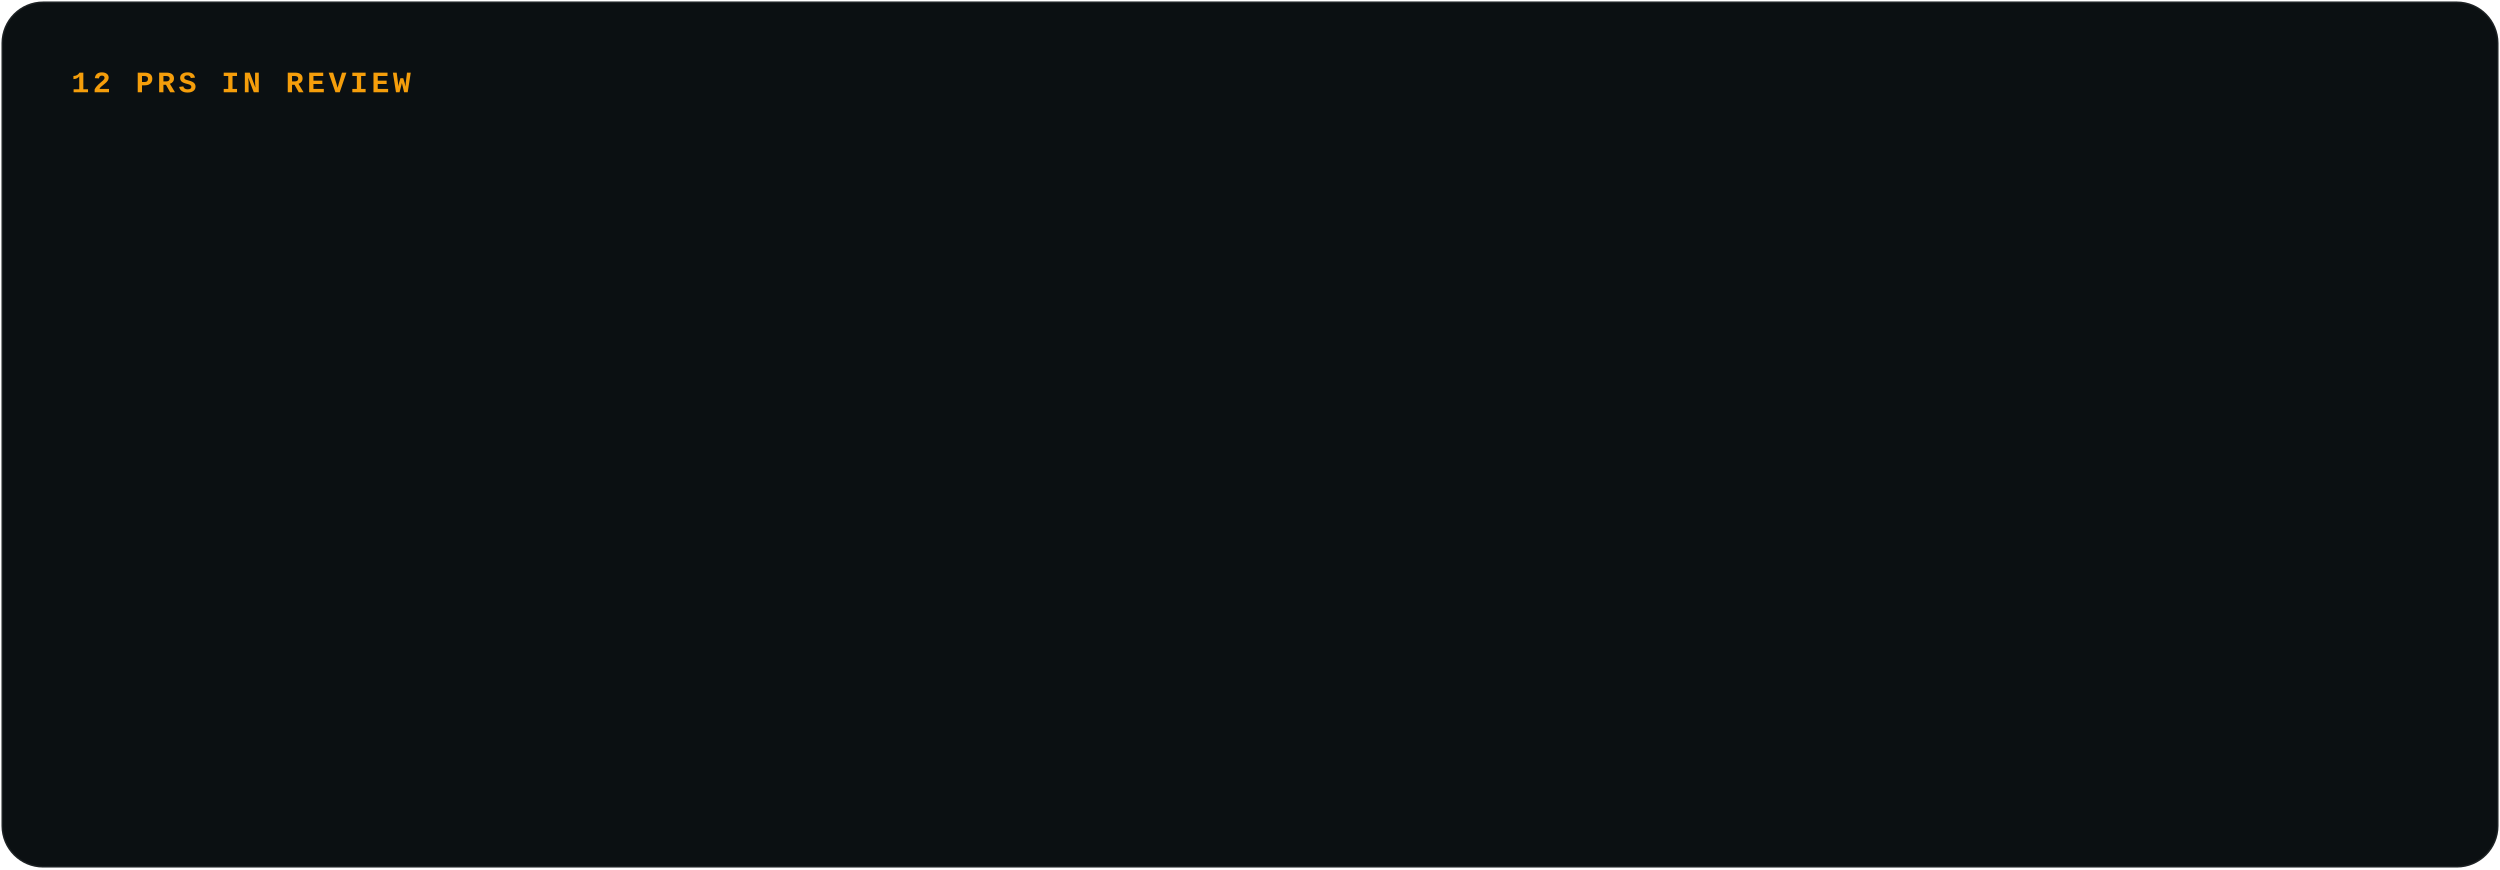
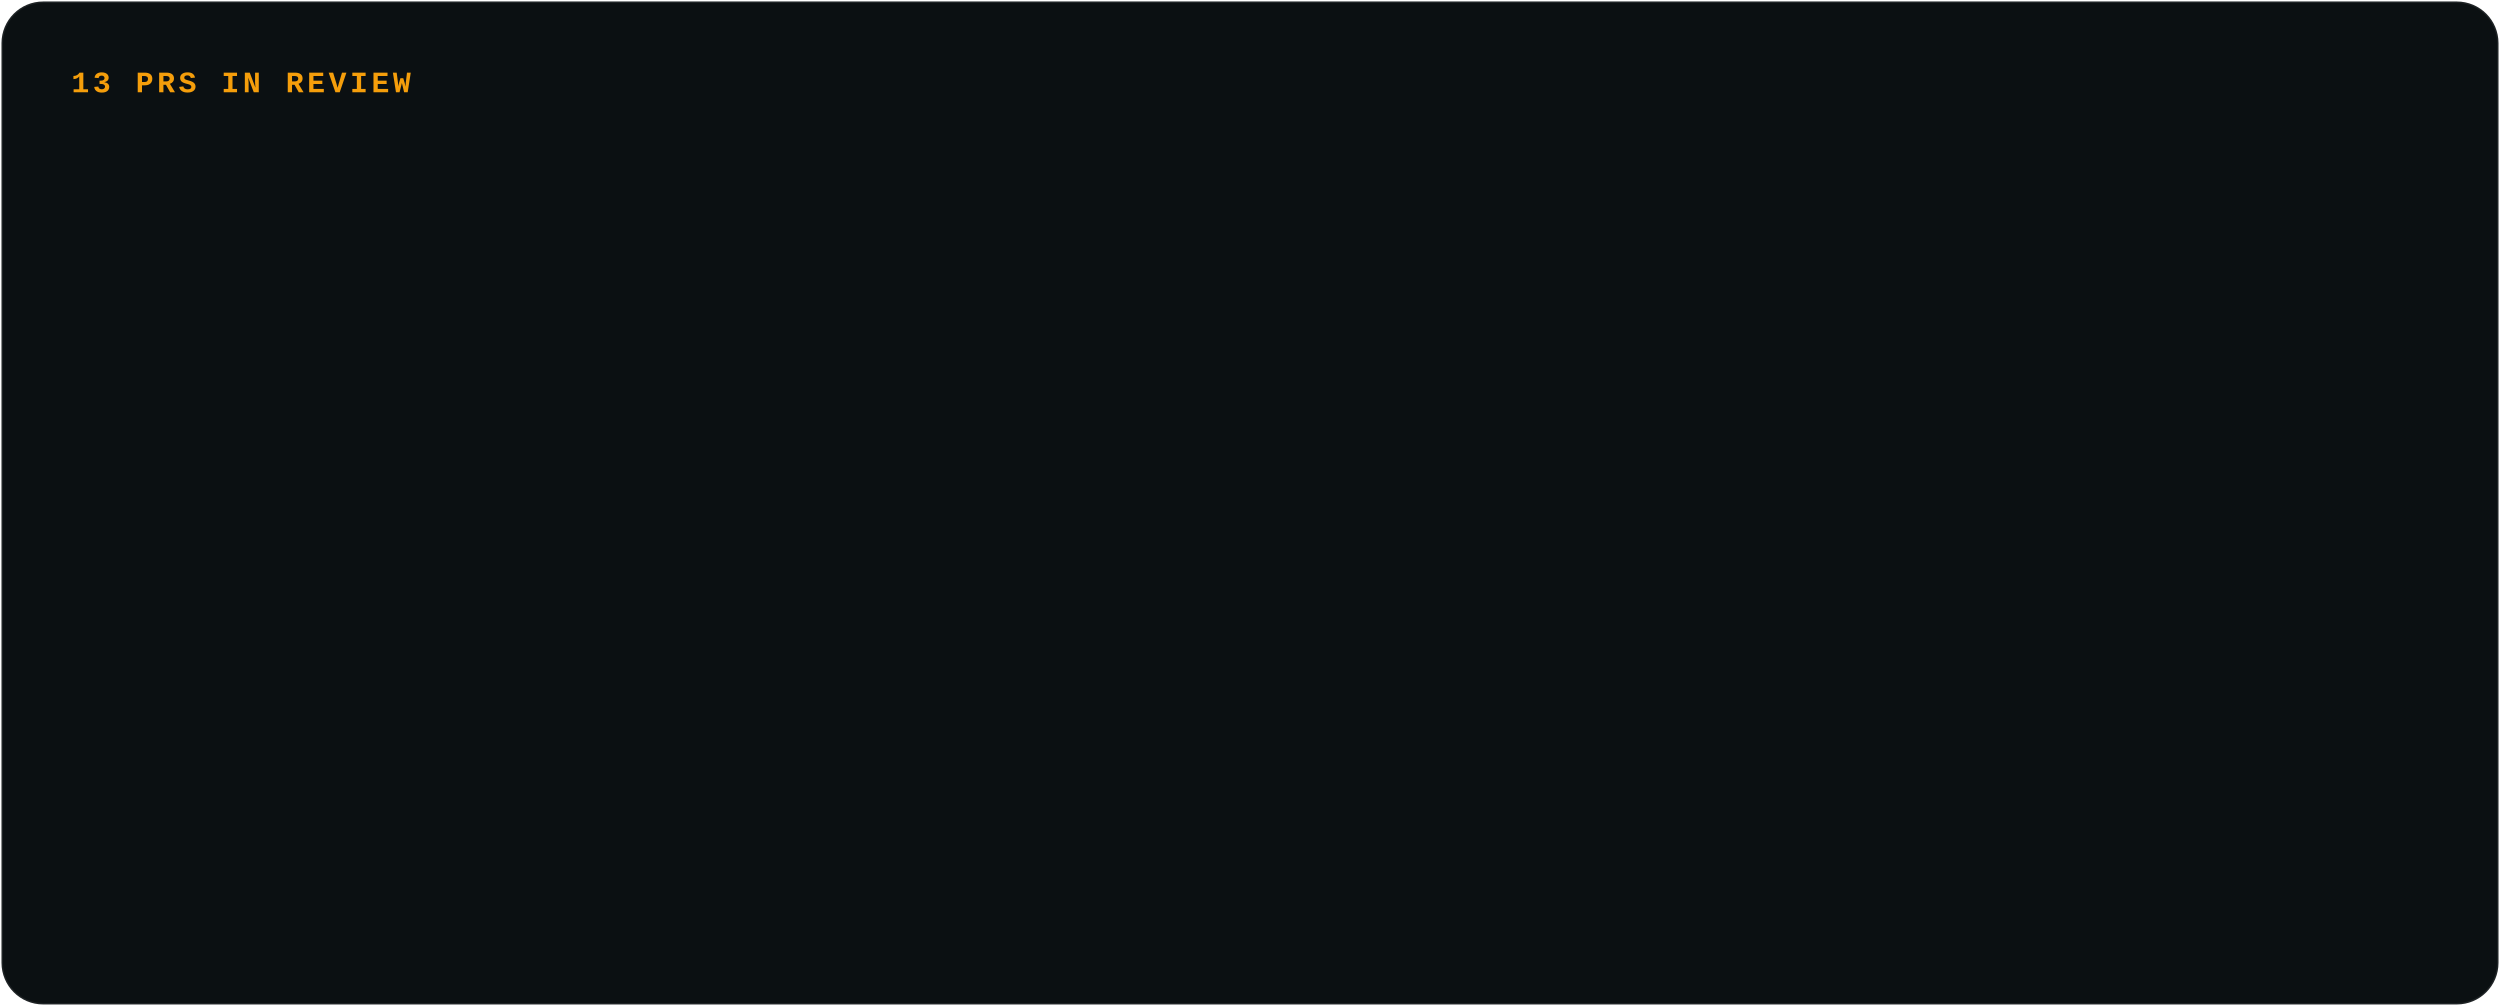
- <svg xmlns="http://www.w3.org/2000/svg" width="840" height="292" viewBox="0 0 840 292" role="img" aria-label="12 Prs In Review: hashicorp/terraform-provider-aws fix(iot): allow substitution templates in cloudwatch_metric metric_timestamp; r/aws_vpc_endpoint: Fix policy removal not resetting endpoint to default policy; r/aws_api_gateway_gateway_response: mark `status_code` Computed to fix persistent diff; r/aws_api_gateway_rest_api: apply `binary_media_types` removal when argument is deleted; r/aws_api_gateway_integration: update `integration_http_method` and `passthrough_behavior` in place; r/aws_api_gateway_domain_name: replace the domain name when `endpoint_configuration.types` changes to or from `PRIVATE` #46867, #47940, #48390, #48396, +2; anthropics/skills fix(skill-creator): correct path in package_skill.py docstring and usage; fix(skill-creator): extract procedures into references to fit truncation limit; fix: merge duplicate plugins to prevent double skill loading #939, #941, #942; NirmalScaria/le-git-graph feat: infinite scroll, configurable commit count, and performance improvements #109; terraform-aws-modules/terraform-aws-dynamodb-table fix: Replace deprecated hash_key/range_key with key_schema blocks #117; aws-ia/terraform-aws-bedrock fix: name_prefix, tag propagation, external role support, MCP example #172">
+ <svg xmlns="http://www.w3.org/2000/svg" width="840" height="338" viewBox="0 0 840 338" role="img" aria-label="13 Prs In Review: hashicorp/terraform-provider-aws fix(iot): allow substitution templates in cloudwatch_metric metric_timestamp; r/aws_vpc_endpoint: Fix policy removal not resetting endpoint to default policy; r/aws_api_gateway_gateway_response: mark `status_code` Computed to fix persistent diff; r/aws_api_gateway_rest_api: apply `binary_media_types` removal when argument is deleted; r/aws_api_gateway_integration: update `integration_http_method` and `passthrough_behavior` in place; r/aws_api_gateway_domain_name: replace the domain name when `endpoint_configuration.types` changes to or from `PRIVATE` #46867, #47940, #48390, #48396, +2; anthropics/skills fix(skill-creator): correct path in package_skill.py docstring and usage; fix(skill-creator): extract procedures into references to fit truncation limit; fix: merge duplicate plugins to prevent double skill loading #939, #941, #942; NirmalScaria/le-git-graph feat: infinite scroll, configurable commit count, and performance improvements #109; terraform-aws-modules/terraform-aws-dynamodb-table fix: Replace deprecated hash_key/range_key with key_schema blocks #117; aws-ia/terraform-aws-bedrock fix: name_prefix, tag propagation, external role support, MCP example #172; Piebald-AI/awesome-gemini-cli-extensions Add orrery to Image Generation &amp; Rendering #82">
  <style>.m{font-family:'JetBrains Mono','SFMono-Regular',Consolas,'Liberation Mono',Menlo,monospace;font-weight:700;letter-spacing:1.2px}.t{font-family:'Segoe UI',Inter,-apple-system,BlinkMacSystemFont,Helvetica,Arial,sans-serif;font-weight:700}.s{font-family:'Segoe UI',Inter,-apple-system,BlinkMacSystemFont,Helvetica,Arial,sans-serif;font-weight:500}</style>
-   <rect x="0.5" y="0.5" width="839" height="291" rx="14" fill="#0b1012" stroke="rgba(255,255,255,0.08)" />
-   <text class="m" x="24" y="31" fill="#f59e0b" font-size="10">12 PRS IN REVIEW</text>
+   <rect x="0.5" y="0.5" width="839" height="337" rx="14" fill="#0b1012" stroke="rgba(255,255,255,0.08)" />
+   <text class="m" x="24" y="31" fill="#f59e0b" font-size="10">13 PRS IN REVIEW</text>
  <g opacity="0">
    <animate attributeName="opacity" to="1" begin="0.15s" dur="0.4s" fill="freeze" />
    <animateTransform attributeName="transform" type="translate" from="-8 0" to="0 0" begin="0.15s" dur="0.4s" fill="freeze" />
    <line x1="24" y1="50" x2="816" y2="50" stroke="rgba(255,255,255,0.06)" />
    <circle cx="30" cy="73" r="3" fill="#f59e0b" />
    <text class="t" x="44" y="70" fill="#f3f4f6" font-size="13.5">hashicorp/terraform-provider-aws</text>
    <text class="s" x="44" y="87" fill="rgba(255,255,255,0.6)" font-size="11.5">fix(iot): allow substitution templates in cloudwatch_metric metric_timestamp; r/aws_vpc_endpoint:...</text>
    <text class="m" x="816" y="70" text-anchor="end" fill="rgba(255,255,255,0.45)" font-size="9">#46867, #47940, #48390, #48396, +2</text>
  </g>
  <g opacity="0">
    <animate attributeName="opacity" to="1" begin="0.22s" dur="0.4s" fill="freeze" />
    <animateTransform attributeName="transform" type="translate" from="-8 0" to="0 0" begin="0.22s" dur="0.4s" fill="freeze" />
    <line x1="24" y1="96" x2="816" y2="96" stroke="rgba(255,255,255,0.06)" />
    <circle cx="30" cy="119" r="3" fill="#f59e0b" />
    <text class="t" x="44" y="116" fill="#f3f4f6" font-size="13.5">anthropics/skills</text>
    <text class="s" x="44" y="133" fill="rgba(255,255,255,0.6)" font-size="11.5">fix(skill-creator): correct path in package_skill.py docstring and usage; fix(skill-creator):...</text>
    <text class="m" x="816" y="116" text-anchor="end" fill="rgba(255,255,255,0.45)" font-size="9">#939, #941, #942</text>
  </g>
  <g opacity="0">
    <animate attributeName="opacity" to="1" begin="0.29s" dur="0.4s" fill="freeze" />
    <animateTransform attributeName="transform" type="translate" from="-8 0" to="0 0" begin="0.29s" dur="0.4s" fill="freeze" />
    <line x1="24" y1="142" x2="816" y2="142" stroke="rgba(255,255,255,0.06)" />
    <circle cx="30" cy="165" r="3" fill="#f59e0b" />
    <text class="t" x="44" y="162" fill="#f3f4f6" font-size="13.5">NirmalScaria/le-git-graph</text>
    <text class="s" x="44" y="179" fill="rgba(255,255,255,0.6)" font-size="11.5">feat: infinite scroll, configurable commit count, and performance improvements</text>
    <text class="m" x="816" y="162" text-anchor="end" fill="rgba(255,255,255,0.45)" font-size="9">#109</text>
  </g>
  <g opacity="0">
    <animate attributeName="opacity" to="1" begin="0.36s" dur="0.4s" fill="freeze" />
    <animateTransform attributeName="transform" type="translate" from="-8 0" to="0 0" begin="0.36s" dur="0.4s" fill="freeze" />
    <line x1="24" y1="188" x2="816" y2="188" stroke="rgba(255,255,255,0.06)" />
    <circle cx="30" cy="211" r="3" fill="#f59e0b" />
    <text class="t" x="44" y="208" fill="#f3f4f6" font-size="13.5">terraform-aws-modules/terraform-aws-dynamodb-table</text>
    <text class="s" x="44" y="225" fill="rgba(255,255,255,0.6)" font-size="11.5">fix: Replace deprecated hash_key/range_key with key_schema blocks</text>
    <text class="m" x="816" y="208" text-anchor="end" fill="rgba(255,255,255,0.45)" font-size="9">#117</text>
  </g>
  <g opacity="0">
    <animate attributeName="opacity" to="1" begin="0.43s" dur="0.4s" fill="freeze" />
    <animateTransform attributeName="transform" type="translate" from="-8 0" to="0 0" begin="0.43s" dur="0.4s" fill="freeze" />
    <line x1="24" y1="234" x2="816" y2="234" stroke="rgba(255,255,255,0.06)" />
    <circle cx="30" cy="257" r="3" fill="#f59e0b" />
    <text class="t" x="44" y="254" fill="#f3f4f6" font-size="13.5">aws-ia/terraform-aws-bedrock</text>
    <text class="s" x="44" y="271" fill="rgba(255,255,255,0.6)" font-size="11.5">fix: name_prefix, tag propagation, external role support, MCP example</text>
    <text class="m" x="816" y="254" text-anchor="end" fill="rgba(255,255,255,0.45)" font-size="9">#172</text>
  </g>
+   <g opacity="0">
+     <animate attributeName="opacity" to="1" begin="0.50s" dur="0.4s" fill="freeze" />
+     <animateTransform attributeName="transform" type="translate" from="-8 0" to="0 0" begin="0.50s" dur="0.4s" fill="freeze" />
+     <line x1="24" y1="280" x2="816" y2="280" stroke="rgba(255,255,255,0.06)" />
+     <circle cx="30" cy="303" r="3" fill="#f59e0b" />
+     <text class="t" x="44" y="300" fill="#f3f4f6" font-size="13.5">Piebald-AI/awesome-gemini-cli-extensions</text>
+     <text class="s" x="44" y="317" fill="rgba(255,255,255,0.6)" font-size="11.5">Add orrery to Image Generation &amp; Rendering</text>
+     <text class="m" x="816" y="300" text-anchor="end" fill="rgba(255,255,255,0.45)" font-size="9">#82</text>
+   </g>
</svg>
